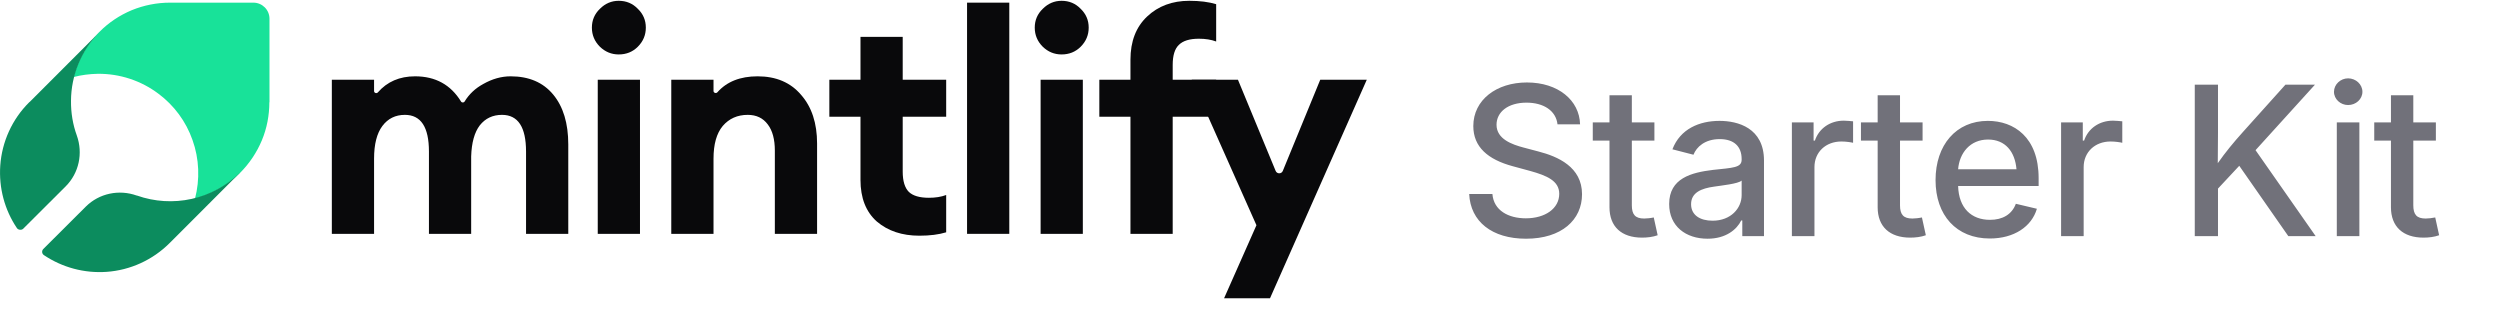
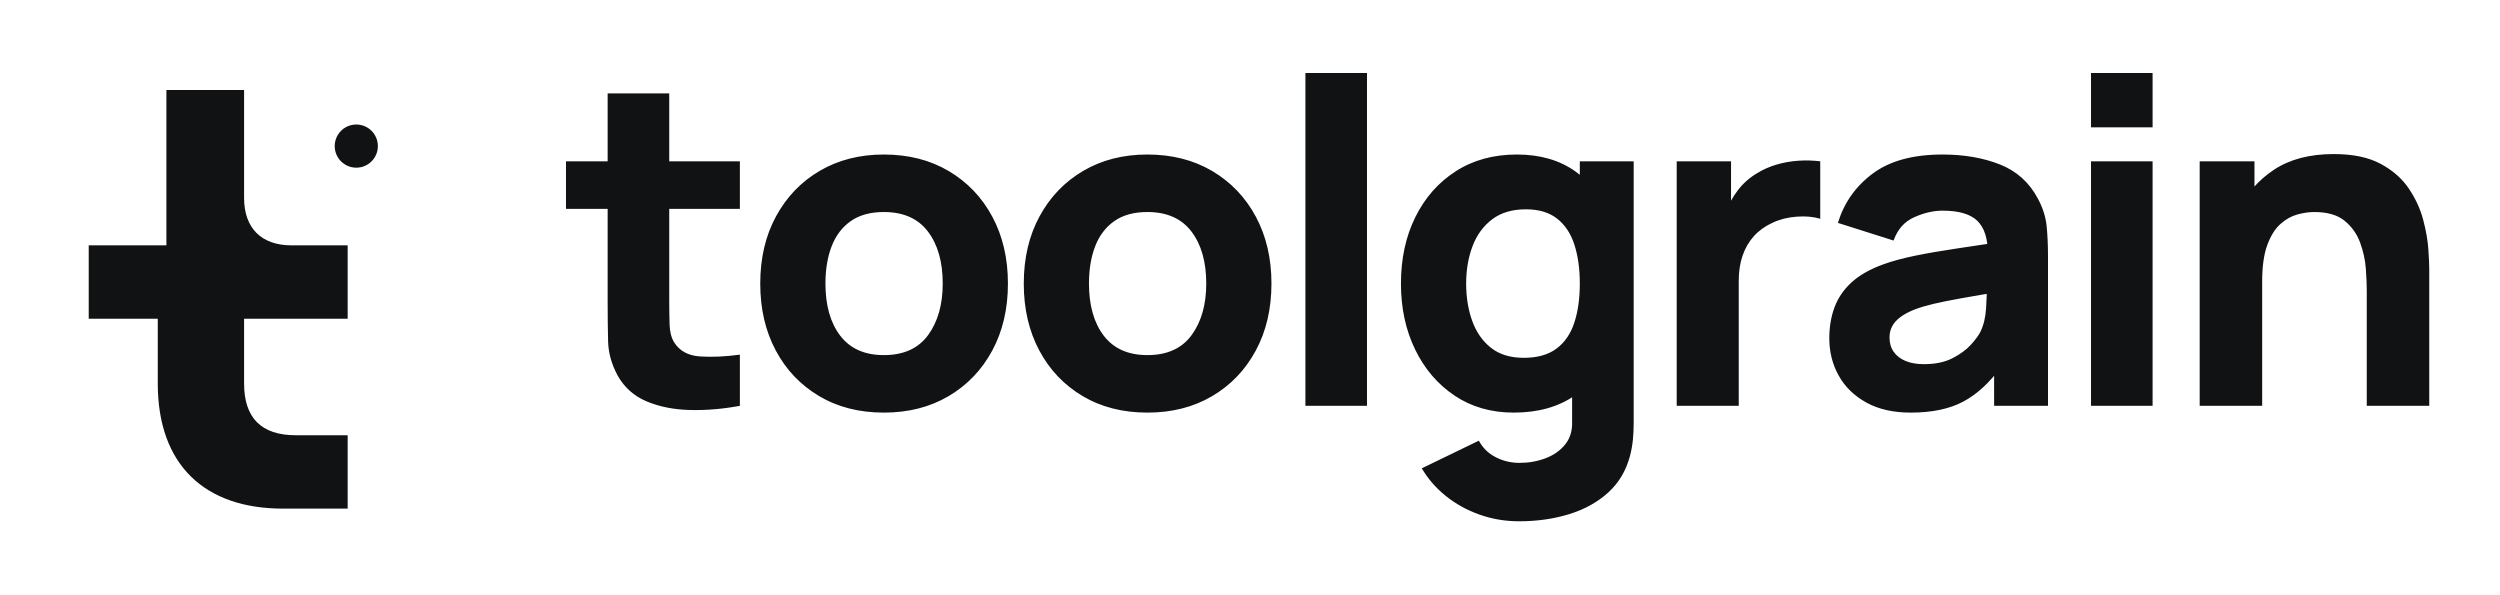
- <svg xmlns="http://www.w3.org/2000/svg" width="180" height="23" viewBox="0 0 180 23" fill="none">
-   <path d="M91.44 21.476H88.133L90.464 16.216L85.802 5.74H89.132L91.847 12.307C91.943 12.536 92.268 12.536 92.362 12.306L95.058 5.74H98.409L91.44 21.476Z" fill="#09090B" />
-   <path d="M81.393 16.837V8.403H79.152V5.74H81.393V4.297C81.393 2.98 81.792 1.944 82.592 1.19C83.391 0.435 84.404 0.058 85.633 0.058C86.387 0.058 87.031 0.139 87.564 0.302V2.988C87.208 2.854 86.794 2.788 86.32 2.788C85.655 2.788 85.174 2.936 84.878 3.232C84.582 3.513 84.434 3.994 84.434 4.674V5.74H87.564V8.403H84.434V16.837H81.393Z" fill="#09090B" />
-   <path d="M76.433 3.92C75.915 3.92 75.463 3.735 75.079 3.365C74.694 2.98 74.502 2.521 74.502 1.989C74.502 1.456 74.694 1.005 75.079 0.635C75.463 0.25 75.915 0.058 76.433 0.058C76.98 0.058 77.438 0.25 77.809 0.635C78.193 1.005 78.386 1.456 78.386 1.989C78.386 2.521 78.193 2.98 77.809 3.365C77.438 3.735 76.98 3.92 76.433 3.92ZM74.924 16.837V5.74H77.964V16.837H74.924Z" fill="#09090B" />
-   <path d="M69.628 16.837V0.191H72.669V16.837H69.628Z" fill="#09090B" />
-   <path d="M66.194 16.97C64.951 16.97 63.93 16.63 63.131 15.949C62.347 15.254 61.955 14.255 61.955 12.953V8.403H59.713V5.74H61.955V2.655H64.995V5.74H68.125V8.403H64.995V12.354C64.995 13.034 65.143 13.523 65.439 13.819C65.735 14.1 66.216 14.24 66.882 14.24C67.355 14.24 67.769 14.174 68.125 14.04V16.726C67.592 16.889 66.948 16.97 66.194 16.97Z" fill="#09090B" />
-   <path d="M48.332 16.837V5.74H51.373V6.551C51.373 6.688 51.559 6.748 51.65 6.646C52.328 5.879 53.293 5.495 54.546 5.495C55.878 5.495 56.921 5.939 57.676 6.827C58.445 7.7 58.83 8.869 58.83 10.334V16.837H55.789V10.844C55.789 10.03 55.619 9.402 55.279 8.958C54.939 8.499 54.458 8.27 53.836 8.27C53.096 8.27 52.497 8.536 52.038 9.069C51.594 9.601 51.373 10.386 51.373 11.421V16.837H48.332Z" fill="#09090B" />
-   <path d="M44.547 3.92C44.029 3.92 43.578 3.735 43.193 3.365C42.809 2.98 42.616 2.521 42.616 1.989C42.616 1.456 42.809 1.005 43.193 0.635C43.578 0.25 44.029 0.058 44.547 0.058C45.095 0.058 45.553 0.25 45.923 0.635C46.308 1.005 46.5 1.456 46.5 1.989C46.5 2.521 46.308 2.98 45.923 3.365C45.553 3.735 45.095 3.92 44.547 3.92ZM43.038 16.837V5.74H46.079V16.837H43.038Z" fill="#09090B" />
-   <path d="M37.875 16.837V10.911C37.875 9.15 37.298 8.27 36.144 8.27C35.478 8.27 34.945 8.521 34.546 9.024C34.161 9.527 33.954 10.275 33.924 11.266V16.837H30.884V10.911C30.884 9.15 30.306 8.27 29.152 8.27C28.472 8.27 27.932 8.536 27.532 9.069C27.133 9.601 26.933 10.386 26.933 11.421V16.837H23.892V5.74H26.933V6.559C26.933 6.695 27.116 6.755 27.206 6.652C27.878 5.881 28.771 5.495 29.885 5.495C31.349 5.495 32.452 6.1 33.193 7.309C33.252 7.404 33.395 7.403 33.454 7.307C33.774 6.78 34.219 6.361 34.79 6.05C35.441 5.68 36.099 5.495 36.765 5.495C38.082 5.495 39.103 5.932 39.828 6.805C40.553 7.678 40.916 8.876 40.916 10.4V16.837H37.875Z" fill="#09090B" />
-   <path d="M19.403 7.362V1.35C19.403 0.705 18.879 0.191 18.244 0.191H12.235C11.291 0.191 10.357 0.378 9.487 0.733C8.618 1.098 7.824 1.621 7.16 2.295L7.114 2.341C6.235 3.23 5.609 4.333 5.291 5.548C5.861 5.399 6.45 5.324 7.039 5.314C8.609 5.296 10.151 5.801 11.403 6.745C12.534 7.586 13.394 8.746 13.861 10.083C14.347 11.438 14.403 12.916 14.039 14.309C15.244 13.991 16.356 13.364 17.244 12.486L17.291 12.439C17.954 11.775 18.487 10.98 18.851 10.111C19.216 9.241 19.393 8.306 19.393 7.362H19.403Z" fill="#18E299" />
-   <path d="M5.112 7.26C5.121 5.416 5.857 3.646 7.151 2.324L2.151 7.326C2.133 7.344 2.114 7.354 2.095 7.372C0.876 8.583 0.14 10.204 0.019 11.918C-0.092 13.52 0.327 15.103 1.22 16.426C1.306 16.552 1.537 16.593 1.667 16.472L4.73 13.417C5.689 12.458 5.987 11.033 5.531 9.757C5.242 8.965 5.103 8.117 5.112 7.26Z" fill="#0C8C5E" />
-   <path d="M17.262 12.44C16.303 13.38 15.102 14.032 13.799 14.321C12.486 14.61 11.127 14.526 9.861 14.079C9.861 14.079 9.851 14.079 9.842 14.079C8.567 13.622 7.142 13.921 6.183 14.871L3.12 17.926C2.99 18.056 3.009 18.27 3.167 18.373C4.489 19.258 6.072 19.686 7.673 19.574C9.386 19.453 10.997 18.717 12.216 17.497L12.263 17.451L17.262 12.449V12.44Z" fill="#0C8C5E" />
-   <text x="105" y="17" font-family="Inter, ui-sans-serif, system-ui, -apple-system, sans-serif" font-size="15" font-weight="500" fill="#71717A" letter-spacing="-0.01em">Starter Kit</text>
+ <svg xmlns="http://www.w3.org/2000/svg" viewBox="0 0 353.360 84.000" width="353.360" height="84.000" fill="#101214" role="img" aria-label="Toolgrain">
+   <g transform="translate(4 7.84) scale(0.61)">
+     <path d="M32 8h18v25c0 7 4 11 11 11h13v17H50v15c0 8 4 12 12 12h12v17H59c-18 0-29-10-29-29V61H14V44h18Z" />
+     <circle cx="76" cy="21" r="5" />
+   </g>
+   <g transform="translate(79.360 57.360)">
+     <path d="M25.216 0.0Q21.632 0.672 18.192 0.592Q14.752 0.512 12.048 -0.624Q9.344 -1.76 7.936 -4.288Q6.656 -6.656 6.592 -9.104Q6.528 -11.552 6.528 -14.656V-44.16H15.232V-15.168Q15.232 -13.152 15.28 -11.536Q15.328 -9.92 15.936 -8.96Q17.088 -7.136 19.616 -6.976Q22.144 -6.816 25.216 -7.232ZM0.64 -27.84V-34.56H25.216V-27.84ZM45.568 0.96Q40.352 0.96 36.416 -1.376Q32.48 -3.712 30.288 -7.824Q28.096 -11.936 28.096 -17.28Q28.096 -22.688 30.336 -26.8Q32.576 -30.912 36.512 -33.216Q40.448 -35.52 45.568 -35.52Q50.784 -35.52 54.736 -33.184Q58.688 -30.848 60.896 -26.736Q63.104 -22.624 63.104 -17.28Q63.104 -11.904 60.88 -7.792Q58.656 -3.68 54.704 -1.36Q50.752 0.96 45.568 0.96ZM45.568 -7.168Q49.76 -7.168 51.824 -10.0Q53.888 -12.832 53.888 -17.28Q53.888 -21.888 51.792 -24.64Q49.696 -27.392 45.568 -27.392Q42.72 -27.392 40.896 -26.112Q39.072 -24.832 38.192 -22.56Q37.312 -20.288 37.312 -17.28Q37.312 -12.64 39.408 -9.904Q41.504 -7.168 45.568 -7.168ZM82.816 0.96Q77.6 0.96 73.664 -1.376Q69.728 -3.712 67.536 -7.824Q65.344 -11.936 65.344 -17.28Q65.344 -22.688 67.584 -26.8Q69.824 -30.912 73.76 -33.216Q77.696 -35.52 82.816 -35.52Q88.032 -35.52 91.984 -33.184Q95.936 -30.848 98.144 -26.736Q100.352 -22.624 100.352 -17.28Q100.352 -11.904 98.128 -7.792Q95.904 -3.68 91.952 -1.36Q88.0 0.96 82.816 0.96ZM82.816 -7.168Q87.008 -7.168 89.072 -10.0Q91.136 -12.832 91.136 -17.28Q91.136 -21.888 89.04 -24.64Q86.944 -27.392 82.816 -27.392Q79.968 -27.392 78.144 -26.112Q76.32 -24.832 75.44 -22.56Q74.56 -20.288 74.56 -17.28Q74.56 -12.64 76.656 -9.904Q78.752 -7.168 82.816 -7.168ZM105.152 0.0V-47.04H113.856V0.0ZM135.36 16.32Q132.416 16.32 129.76 15.376Q127.104 14.432 125.008 12.752Q122.912 11.072 121.6 8.832L129.664 4.928Q130.496 6.464 132.048 7.264Q133.6 8.064 135.424 8.064Q137.376 8.064 139.104 7.408Q140.832 6.752 141.872 5.456Q142.912 4.16 142.848 2.24V-7.808H143.936V-34.56H151.552V2.368Q151.552 3.648 151.44 4.784Q151.328 5.92 151.04 7.04Q150.208 10.208 147.952 12.256Q145.696 14.304 142.432 15.312Q139.168 16.32 135.36 16.32ZM134.592 0.96Q129.824 0.96 126.24 -1.44Q122.656 -3.84 120.656 -7.968Q118.656 -12.096 118.656 -17.28Q118.656 -22.56 120.688 -26.672Q122.72 -30.784 126.4 -33.152Q130.08 -35.52 135.04 -35.52Q139.968 -35.52 143.328 -33.12Q146.688 -30.72 148.416 -26.592Q150.144 -22.464 150.144 -17.28Q150.144 -12.096 148.4 -7.968Q146.656 -3.84 143.2 -1.44Q139.744 0.96 134.592 0.96ZM136.0 -6.784Q138.912 -6.784 140.656 -8.096Q142.4 -9.408 143.168 -11.776Q143.936 -14.144 143.936 -17.28Q143.936 -20.416 143.168 -22.784Q142.4 -25.152 140.72 -26.464Q139.04 -27.776 136.32 -27.776Q133.408 -27.776 131.536 -26.352Q129.664 -24.928 128.768 -22.544Q127.872 -20.16 127.872 -17.28Q127.872 -14.368 128.736 -11.984Q129.6 -9.6 131.392 -8.192Q133.184 -6.784 136.0 -6.784ZM157.632 0.0V-34.56H165.312V-26.112L164.48 -27.2Q165.152 -28.992 166.272 -30.464Q167.392 -31.936 169.024 -32.896Q170.272 -33.664 171.744 -34.096Q173.216 -34.528 174.784 -34.64Q176.352 -34.752 177.92 -34.56V-26.432Q176.48 -26.88 174.576 -26.736Q172.672 -26.592 171.136 -25.856Q169.6 -25.152 168.544 -23.984Q167.488 -22.816 166.944 -21.232Q166.4 -19.648 166.4 -17.664V0.0ZM190.72 0.96Q187.008 0.96 184.432 -0.464Q181.856 -1.888 180.528 -4.272Q179.2 -6.656 179.2 -9.536Q179.2 -11.936 179.936 -13.92Q180.672 -15.904 182.32 -17.424Q183.968 -18.944 186.752 -19.968Q188.672 -20.672 191.328 -21.216Q193.984 -21.76 197.344 -22.256Q200.704 -22.752 204.736 -23.36L201.6 -21.632Q201.6 -24.704 200.128 -26.144Q198.656 -27.584 195.2 -27.584Q193.28 -27.584 191.2 -26.656Q189.12 -25.728 188.288 -23.36L180.416 -25.856Q181.728 -30.144 185.344 -32.832Q188.96 -35.52 195.2 -35.52Q199.776 -35.52 203.328 -34.112Q206.88 -32.704 208.704 -29.248Q209.728 -27.328 209.92 -25.408Q210.112 -23.488 210.112 -21.12V0.0H202.496V-7.104L203.584 -5.632Q201.056 -2.144 198.128 -0.592Q195.2 0.96 190.72 0.96ZM192.576 -5.888Q194.976 -5.888 196.624 -6.736Q198.272 -7.584 199.248 -8.672Q200.224 -9.76 200.576 -10.496Q201.248 -11.904 201.36 -13.776Q201.472 -15.648 201.472 -16.896L204.032 -16.256Q200.16 -15.616 197.76 -15.184Q195.36 -14.752 193.888 -14.4Q192.416 -14.048 191.296 -13.632Q190.016 -13.12 189.232 -12.528Q188.448 -11.936 188.08 -11.232Q187.712 -10.528 187.712 -9.664Q187.712 -8.48 188.304 -7.632Q188.896 -6.784 189.984 -6.336Q191.072 -5.888 192.576 -5.888ZM216.192 -39.36V-47.04H224.896V-39.36ZM216.192 0.0V-34.56H224.896V0.0ZM255.168 0.0V-16.32Q255.168 -17.504 255.04 -19.344Q254.912 -21.184 254.24 -23.04Q253.568 -24.896 252.048 -26.144Q250.528 -27.392 247.744 -27.392Q246.624 -27.392 245.344 -27.04Q244.064 -26.688 242.944 -25.68Q241.824 -24.672 241.104 -22.72Q240.384 -20.768 240.384 -17.536L235.392 -19.904Q235.392 -24.0 237.056 -27.584Q238.72 -31.168 242.064 -33.376Q245.408 -35.584 250.496 -35.584Q254.56 -35.584 257.12 -34.208Q259.68 -32.832 261.104 -30.72Q262.528 -28.608 263.136 -26.32Q263.744 -24.032 263.872 -22.144Q264.0 -20.256 264.0 -19.392V0.0ZM231.552 0.0V-34.56H239.296V-23.104H240.384V0.0Z" />
+   </g>
</svg>
